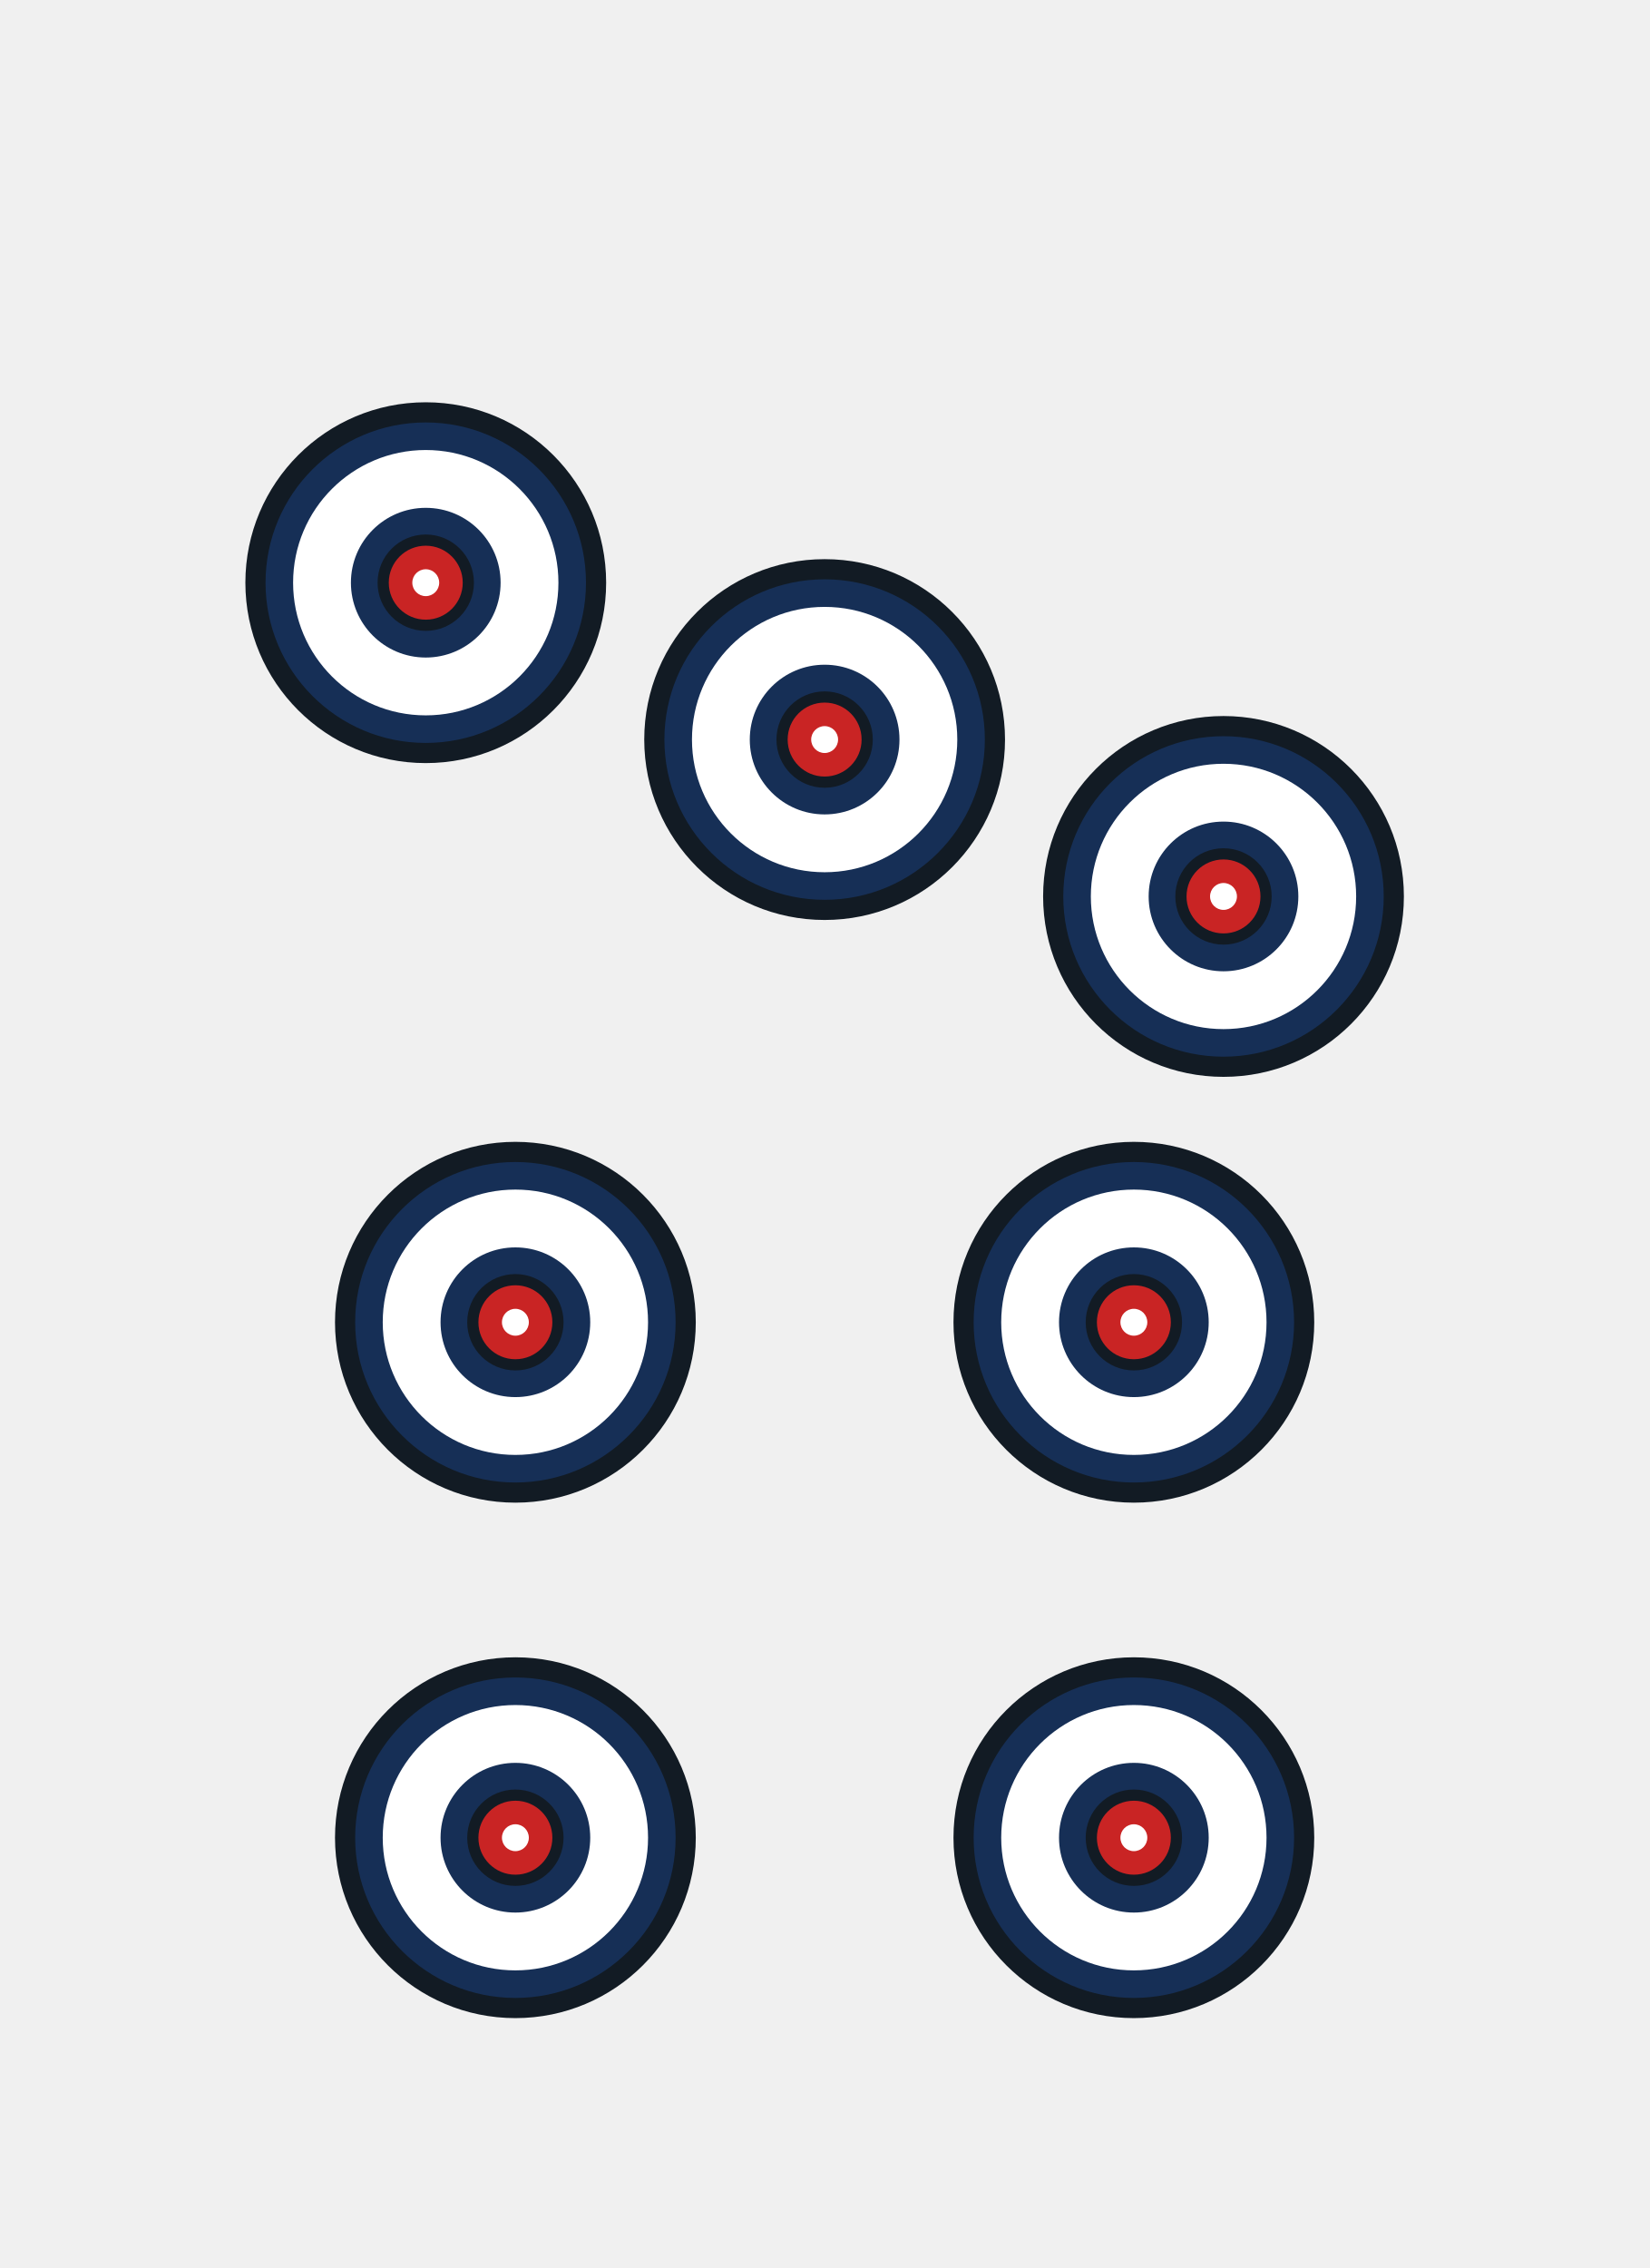
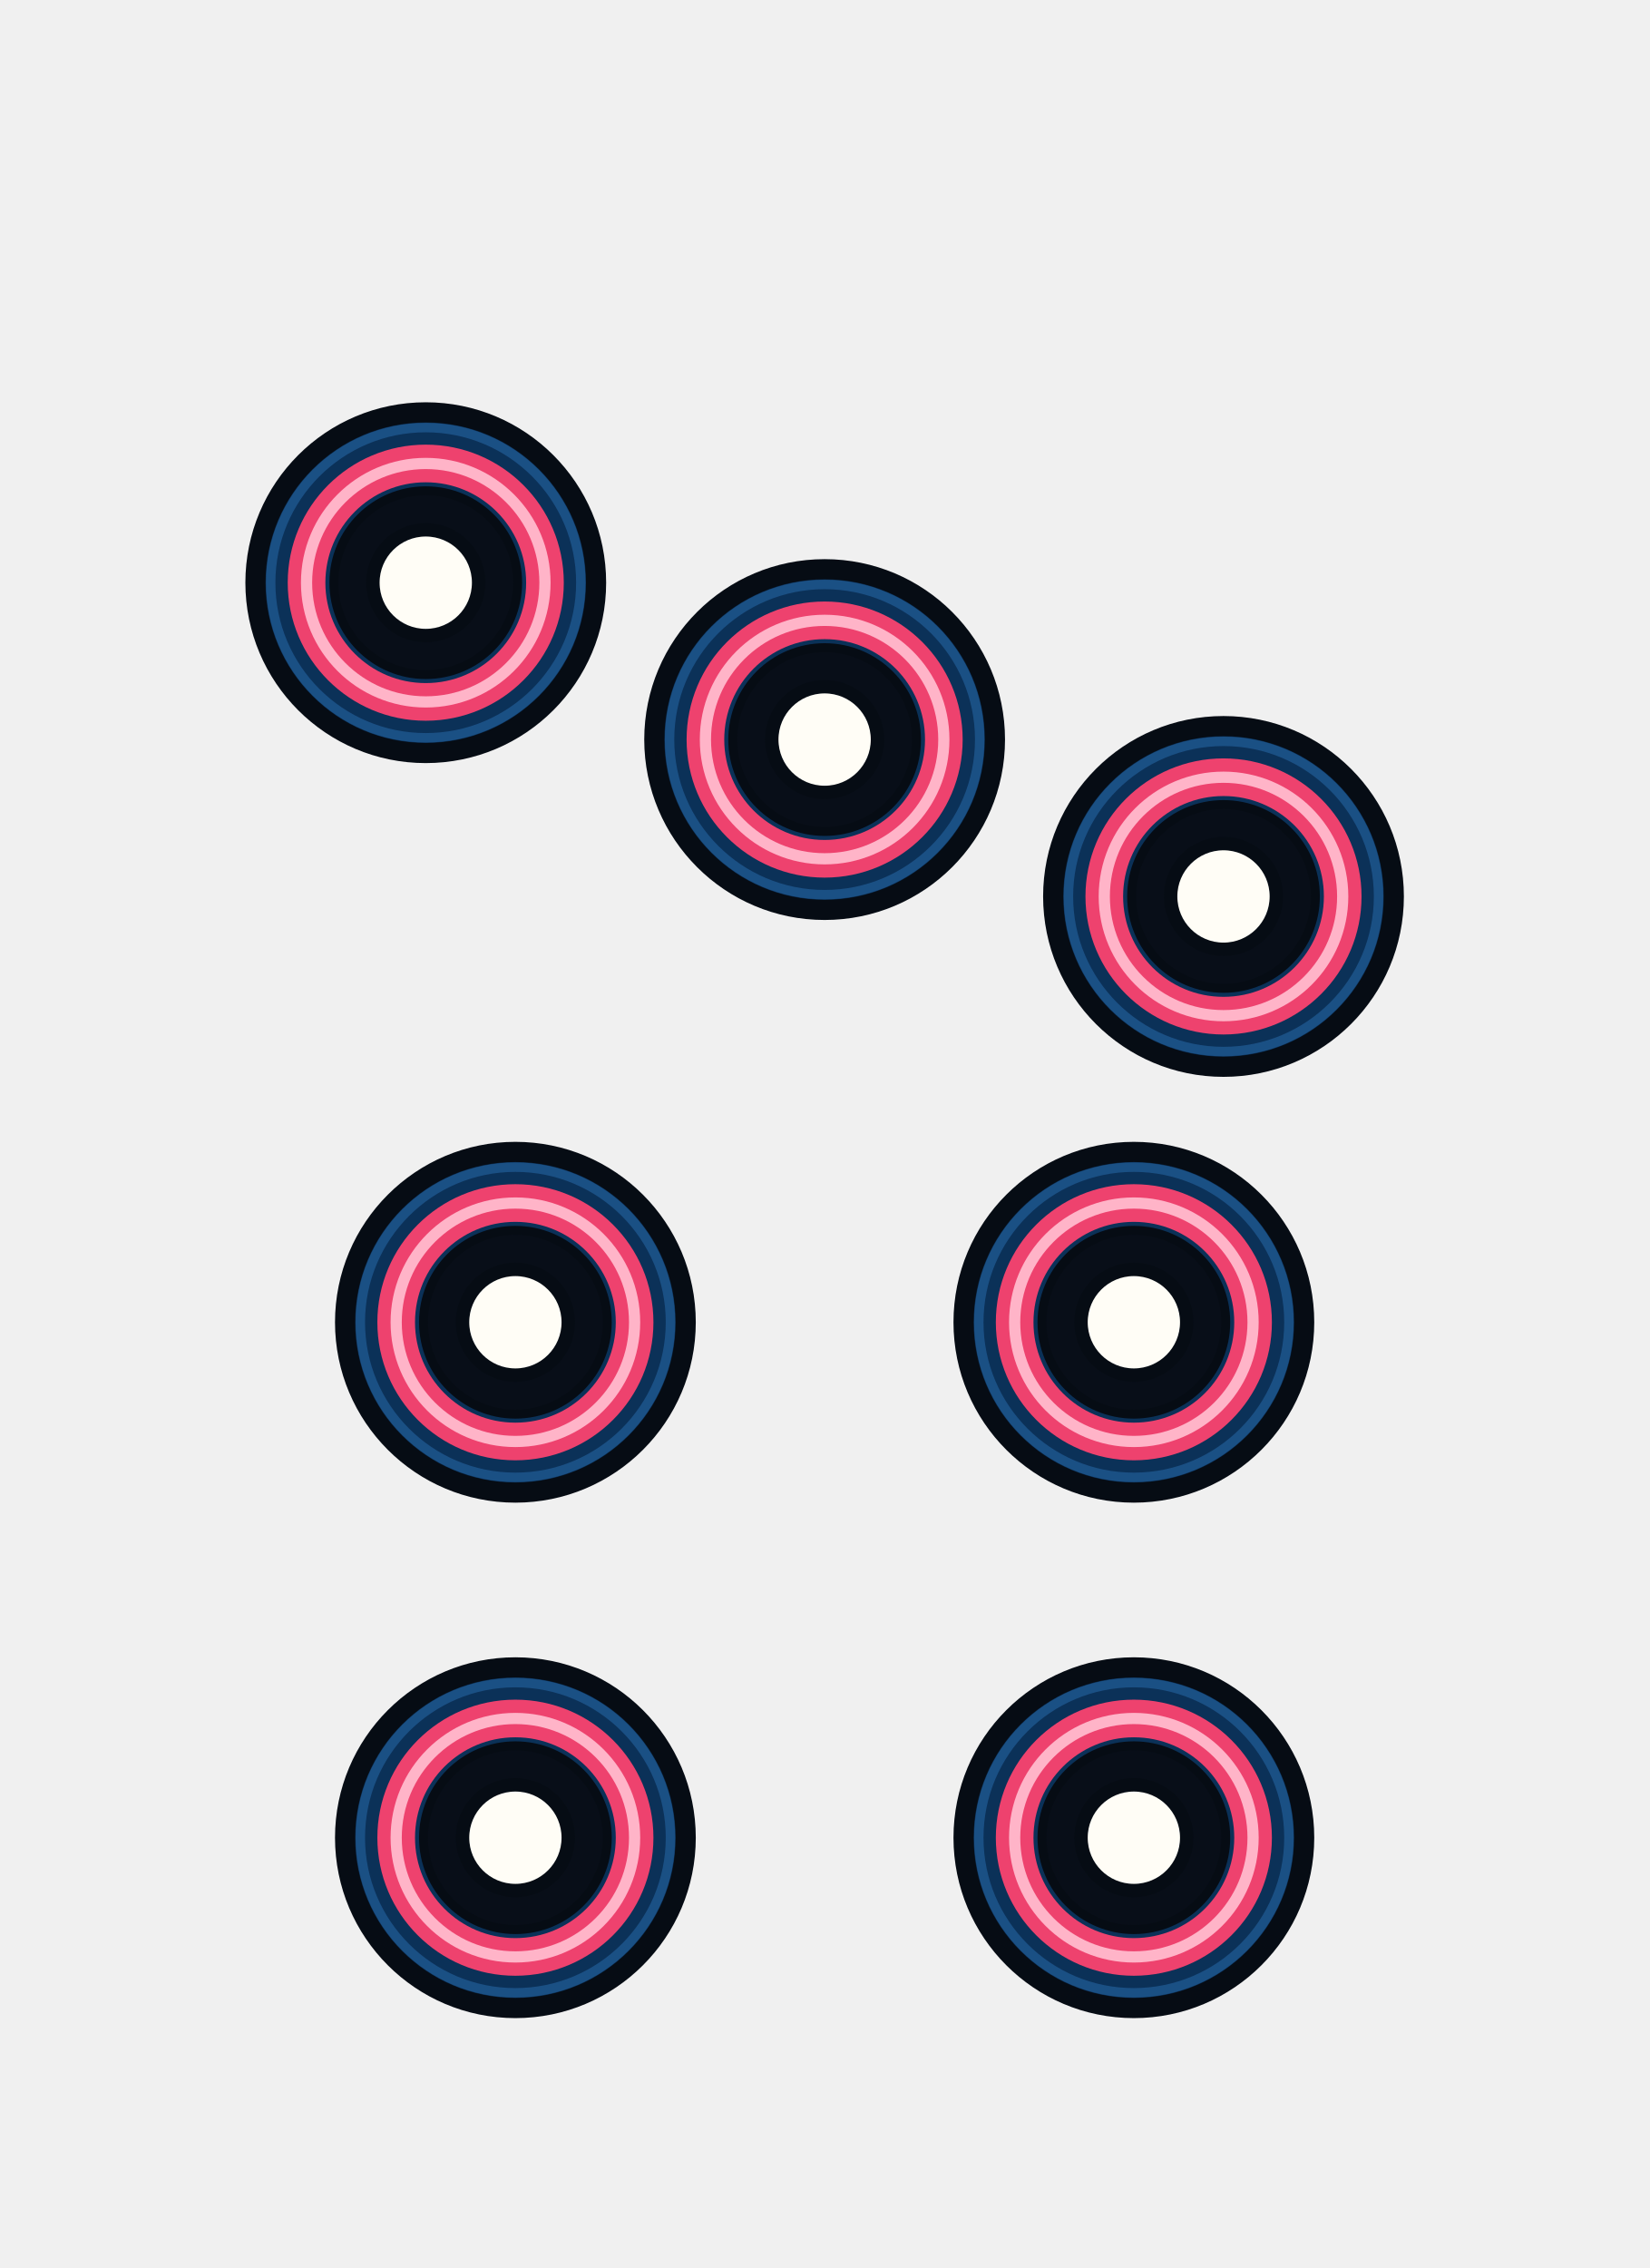
<svg xmlns="http://www.w3.org/2000/svg" width="368" height="506" viewBox="0 0 368 506">
  <g stroke-linecap="round" stroke-linejoin="round">
    <g>
-       <circle cx="95.0" cy="130.0" r="38.0" fill="#162f56" stroke="#121b24" stroke-width="4.5" />
-       <circle cx="95.0" cy="130.0" r="29.6" fill="#ffffff" />
-       <circle cx="95.0" cy="130.0" r="16.7" fill="#162f56" />
-       <circle cx="95.0" cy="130.0" r="9.5" fill="#c92424" stroke="#121b24" stroke-width="2.5" />
-       <circle cx="95.0" cy="130.0" r="3.0" fill="#ffffff" />
+       <circle cx="95.0" cy="130.0" r="38.0" fill="#0b3158" stroke="#060c14" stroke-width="4.5" />
+       <circle cx="95.0" cy="130.0" r="34.6" fill="none" stroke="#2564a2" stroke-width="2.1" opacity="0.6" />
+       <circle cx="95.0" cy="130.0" r="26.6" fill="none" stroke="#ee426e" stroke-width="8.4" />
+       <circle cx="95.0" cy="130.0" r="26.6" fill="none" stroke="#ffb4c8" stroke-width="2.5" />
+       <circle cx="95.0" cy="130.0" r="20.5" fill="#080e18" stroke="#060c14" stroke-width="2.0" />
+       <circle cx="95.0" cy="130.0" r="11.8" fill="#fffdf6" stroke="#060c14" stroke-width="3.0" />
    </g>
    <g>
-       <circle cx="184.0" cy="165.0" r="38.0" fill="#162f56" stroke="#121b24" stroke-width="4.5" />
-       <circle cx="184.0" cy="165.0" r="29.6" fill="#ffffff" />
-       <circle cx="184.0" cy="165.0" r="16.7" fill="#162f56" />
-       <circle cx="184.0" cy="165.0" r="9.5" fill="#c92424" stroke="#121b24" stroke-width="2.5" />
-       <circle cx="184.0" cy="165.0" r="3.0" fill="#ffffff" />
+       <circle cx="184.0" cy="165.0" r="38.0" fill="#0b3158" stroke="#060c14" stroke-width="4.5" />
+       <circle cx="184.0" cy="165.0" r="34.6" fill="none" stroke="#2564a2" stroke-width="2.1" opacity="0.6" />
+       <circle cx="184.0" cy="165.0" r="26.6" fill="none" stroke="#ee426e" stroke-width="8.4" />
+       <circle cx="184.0" cy="165.0" r="26.6" fill="none" stroke="#ffb4c8" stroke-width="2.5" />
+       <circle cx="184.0" cy="165.0" r="20.5" fill="#080e18" stroke="#060c14" stroke-width="2.0" />
+       <circle cx="184.0" cy="165.0" r="11.8" fill="#fffdf6" stroke="#060c14" stroke-width="3.0" />
    </g>
    <g>
-       <circle cx="273.0" cy="200.0" r="38.0" fill="#162f56" stroke="#121b24" stroke-width="4.5" />
-       <circle cx="273.0" cy="200.0" r="29.6" fill="#ffffff" />
-       <circle cx="273.0" cy="200.0" r="16.7" fill="#162f56" />
-       <circle cx="273.0" cy="200.0" r="9.5" fill="#c92424" stroke="#121b24" stroke-width="2.5" />
-       <circle cx="273.0" cy="200.0" r="3.0" fill="#ffffff" />
+       <circle cx="273.0" cy="200.0" r="38.0" fill="#0b3158" stroke="#060c14" stroke-width="4.5" />
+       <circle cx="273.0" cy="200.0" r="34.6" fill="none" stroke="#2564a2" stroke-width="2.1" opacity="0.6" />
+       <circle cx="273.0" cy="200.0" r="26.6" fill="none" stroke="#ee426e" stroke-width="8.4" />
+       <circle cx="273.0" cy="200.0" r="26.6" fill="none" stroke="#ffb4c8" stroke-width="2.5" />
+       <circle cx="273.0" cy="200.0" r="20.5" fill="#080e18" stroke="#060c14" stroke-width="2.0" />
+       <circle cx="273.0" cy="200.0" r="11.8" fill="#fffdf6" stroke="#060c14" stroke-width="3.0" />
    </g>
    <g>
-       <circle cx="115.0" cy="295.0" r="38.0" fill="#162f56" stroke="#121b24" stroke-width="4.5" />
-       <circle cx="115.0" cy="295.0" r="29.6" fill="#ffffff" />
-       <circle cx="115.0" cy="295.0" r="16.7" fill="#162f56" />
-       <circle cx="115.0" cy="295.0" r="9.5" fill="#c92424" stroke="#121b24" stroke-width="2.5" />
-       <circle cx="115.0" cy="295.0" r="3.0" fill="#ffffff" />
+       <circle cx="115.0" cy="295.0" r="38.0" fill="#0b3158" stroke="#060c14" stroke-width="4.5" />
+       <circle cx="115.0" cy="295.0" r="34.6" fill="none" stroke="#2564a2" stroke-width="2.1" opacity="0.6" />
+       <circle cx="115.0" cy="295.0" r="26.6" fill="none" stroke="#ee426e" stroke-width="8.4" />
+       <circle cx="115.0" cy="295.0" r="26.6" fill="none" stroke="#ffb4c8" stroke-width="2.5" />
+       <circle cx="115.0" cy="295.0" r="20.5" fill="#080e18" stroke="#060c14" stroke-width="2.0" />
+       <circle cx="115.0" cy="295.0" r="11.8" fill="#fffdf6" stroke="#060c14" stroke-width="3.0" />
    </g>
    <g>
-       <circle cx="253.0" cy="295.0" r="38.0" fill="#162f56" stroke="#121b24" stroke-width="4.5" />
-       <circle cx="253.0" cy="295.0" r="29.6" fill="#ffffff" />
-       <circle cx="253.0" cy="295.0" r="16.7" fill="#162f56" />
-       <circle cx="253.0" cy="295.0" r="9.5" fill="#c92424" stroke="#121b24" stroke-width="2.5" />
-       <circle cx="253.0" cy="295.0" r="3.0" fill="#ffffff" />
+       <circle cx="253.0" cy="295.0" r="38.0" fill="#0b3158" stroke="#060c14" stroke-width="4.5" />
+       <circle cx="253.0" cy="295.0" r="34.6" fill="none" stroke="#2564a2" stroke-width="2.1" opacity="0.6" />
+       <circle cx="253.0" cy="295.0" r="26.6" fill="none" stroke="#ee426e" stroke-width="8.4" />
+       <circle cx="253.0" cy="295.0" r="26.6" fill="none" stroke="#ffb4c8" stroke-width="2.5" />
+       <circle cx="253.0" cy="295.0" r="20.5" fill="#080e18" stroke="#060c14" stroke-width="2.0" />
+       <circle cx="253.0" cy="295.0" r="11.8" fill="#fffdf6" stroke="#060c14" stroke-width="3.0" />
    </g>
    <g>
-       <circle cx="115.0" cy="410.0" r="38.0" fill="#162f56" stroke="#121b24" stroke-width="4.5" />
-       <circle cx="115.0" cy="410.0" r="29.6" fill="#ffffff" />
-       <circle cx="115.0" cy="410.0" r="16.7" fill="#162f56" />
-       <circle cx="115.0" cy="410.0" r="9.5" fill="#c92424" stroke="#121b24" stroke-width="2.5" />
-       <circle cx="115.0" cy="410.0" r="3.0" fill="#ffffff" />
+       <circle cx="115.0" cy="410.0" r="38.0" fill="#0b3158" stroke="#060c14" stroke-width="4.5" />
+       <circle cx="115.0" cy="410.0" r="34.6" fill="none" stroke="#2564a2" stroke-width="2.1" opacity="0.6" />
+       <circle cx="115.0" cy="410.0" r="26.6" fill="none" stroke="#ee426e" stroke-width="8.4" />
+       <circle cx="115.0" cy="410.0" r="26.6" fill="none" stroke="#ffb4c8" stroke-width="2.5" />
+       <circle cx="115.0" cy="410.0" r="20.5" fill="#080e18" stroke="#060c14" stroke-width="2.0" />
+       <circle cx="115.0" cy="410.0" r="11.8" fill="#fffdf6" stroke="#060c14" stroke-width="3.0" />
    </g>
    <g>
-       <circle cx="253.0" cy="410.0" r="38.0" fill="#162f56" stroke="#121b24" stroke-width="4.5" />
-       <circle cx="253.0" cy="410.0" r="29.6" fill="#ffffff" />
-       <circle cx="253.0" cy="410.0" r="16.7" fill="#162f56" />
-       <circle cx="253.0" cy="410.0" r="9.5" fill="#c92424" stroke="#121b24" stroke-width="2.5" />
-       <circle cx="253.0" cy="410.0" r="3.0" fill="#ffffff" />
+       <circle cx="253.0" cy="410.0" r="38.0" fill="#0b3158" stroke="#060c14" stroke-width="4.5" />
+       <circle cx="253.0" cy="410.0" r="34.6" fill="none" stroke="#2564a2" stroke-width="2.1" opacity="0.6" />
+       <circle cx="253.0" cy="410.0" r="26.6" fill="none" stroke="#ee426e" stroke-width="8.4" />
+       <circle cx="253.0" cy="410.0" r="26.6" fill="none" stroke="#ffb4c8" stroke-width="2.5" />
+       <circle cx="253.0" cy="410.0" r="20.5" fill="#080e18" stroke="#060c14" stroke-width="2.0" />
+       <circle cx="253.0" cy="410.0" r="11.8" fill="#fffdf6" stroke="#060c14" stroke-width="3.0" />
    </g>
  </g>
</svg>
